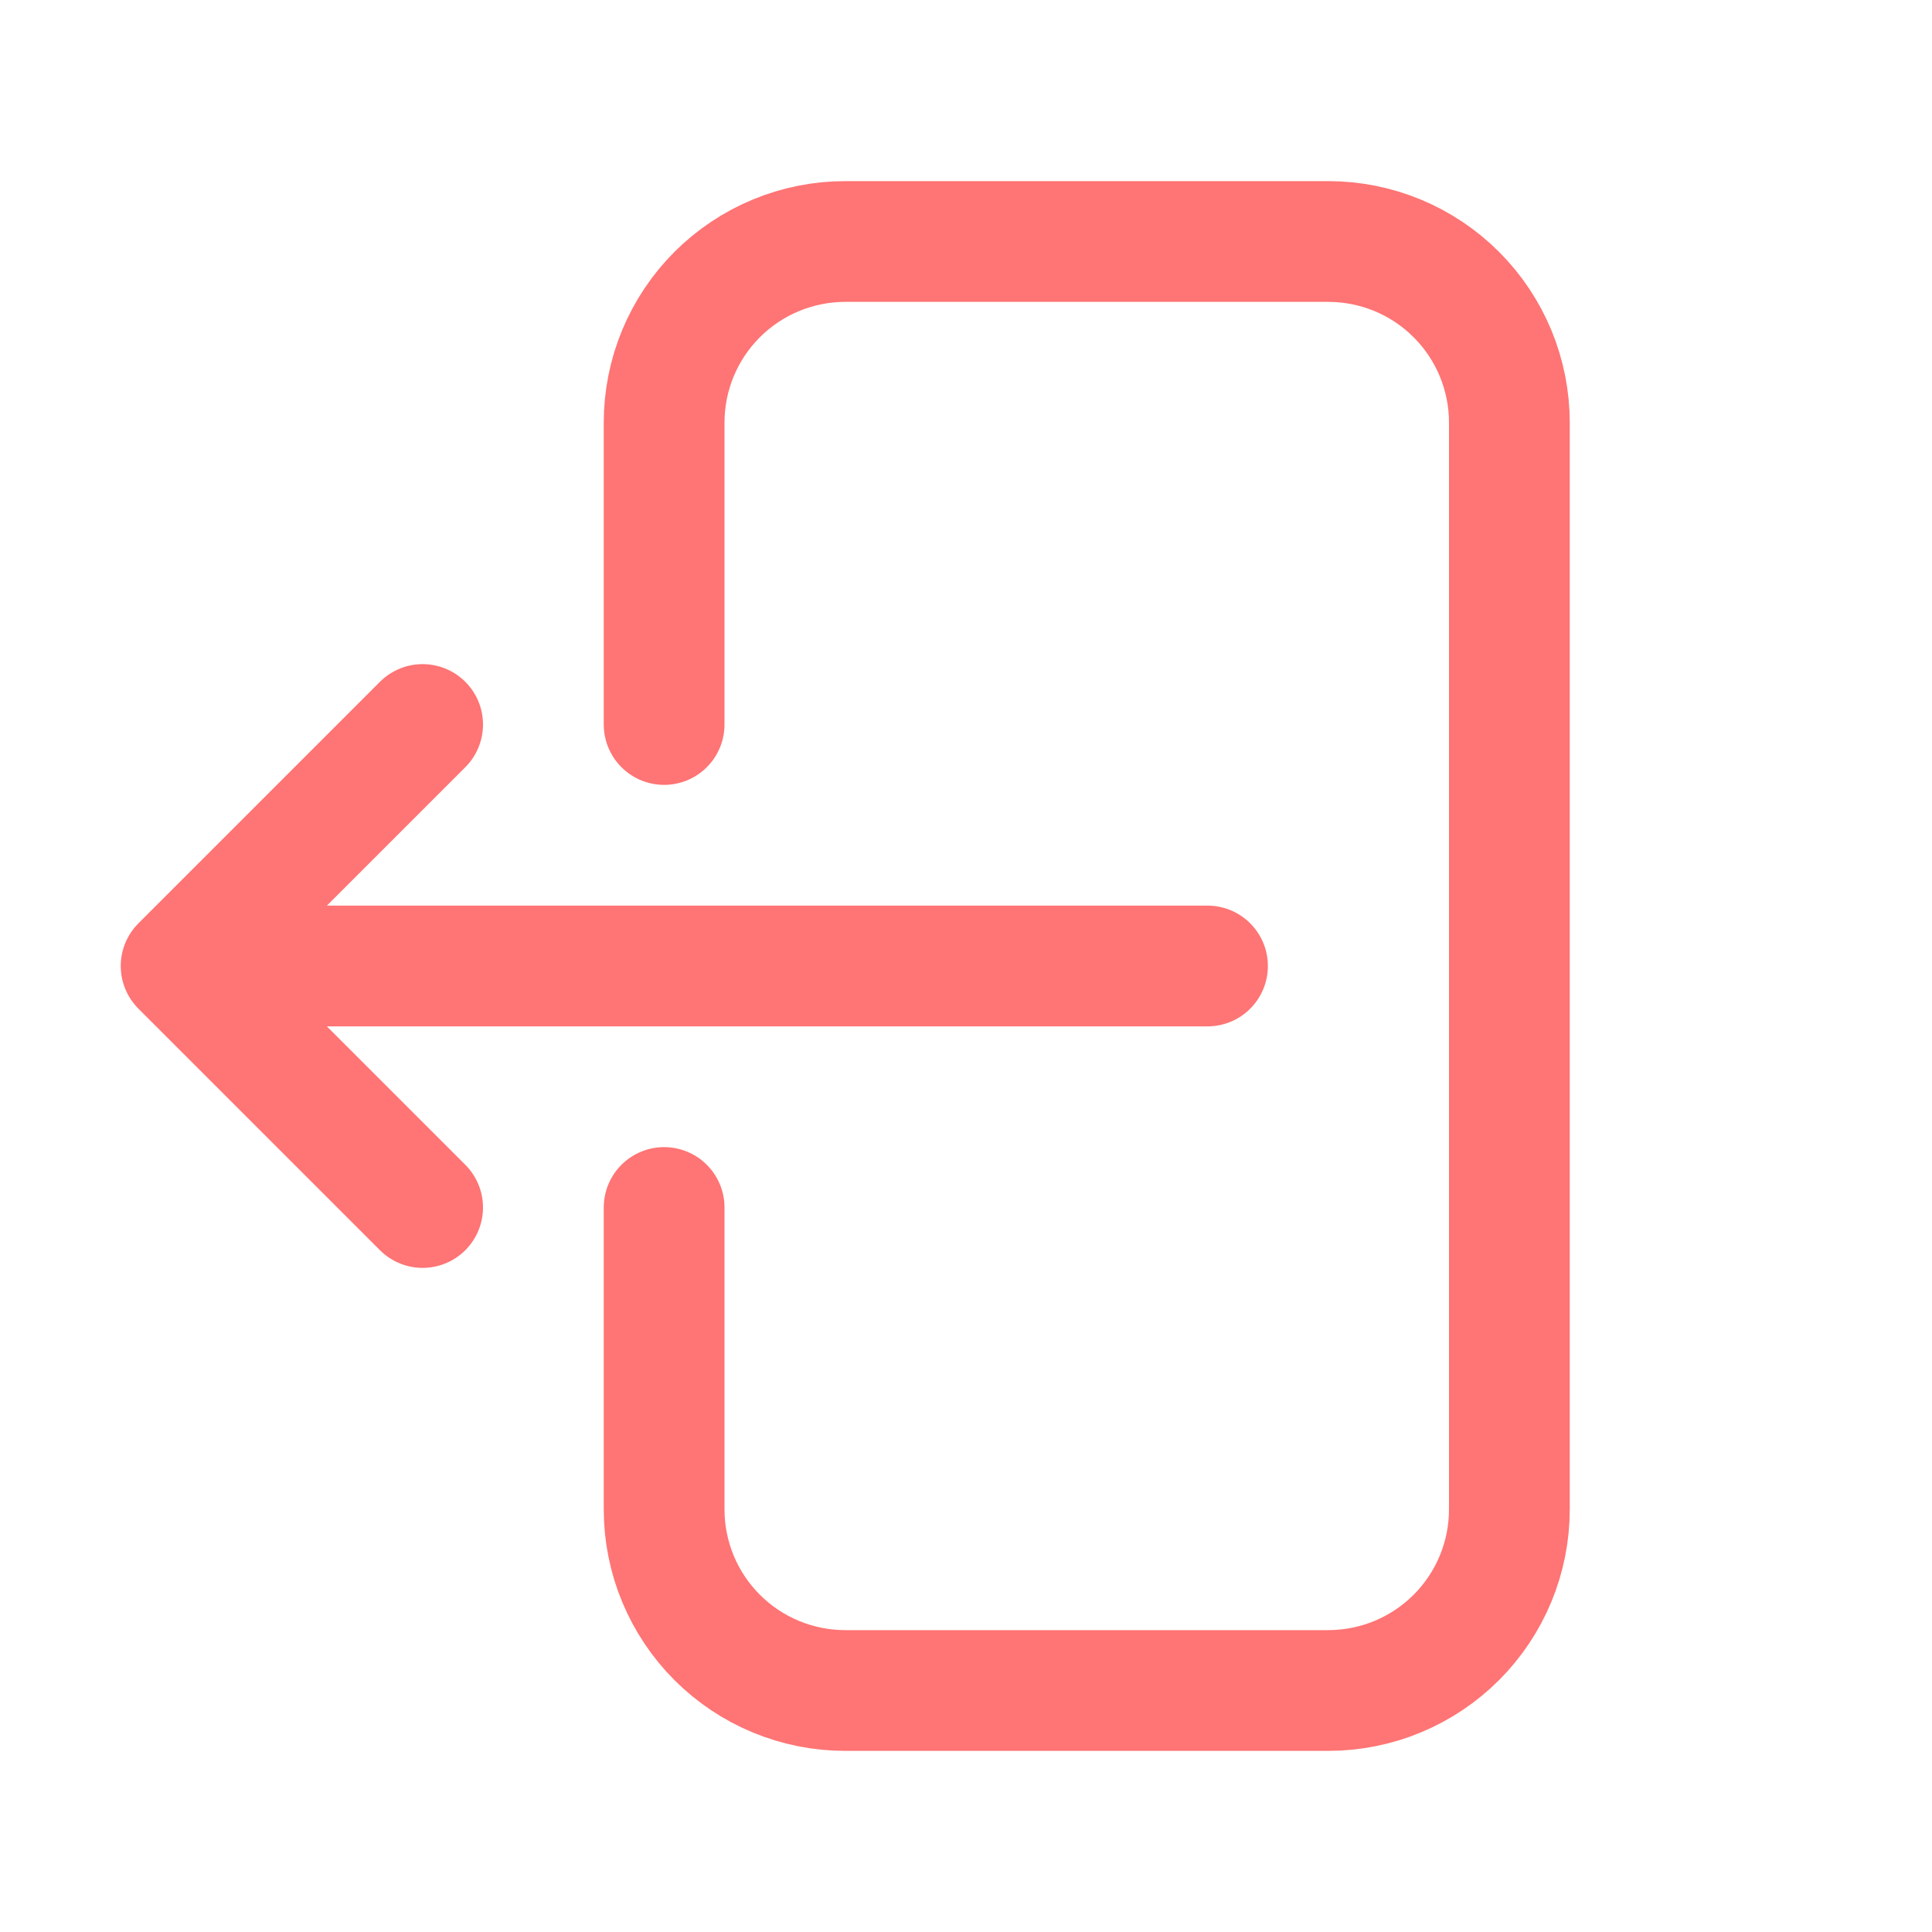
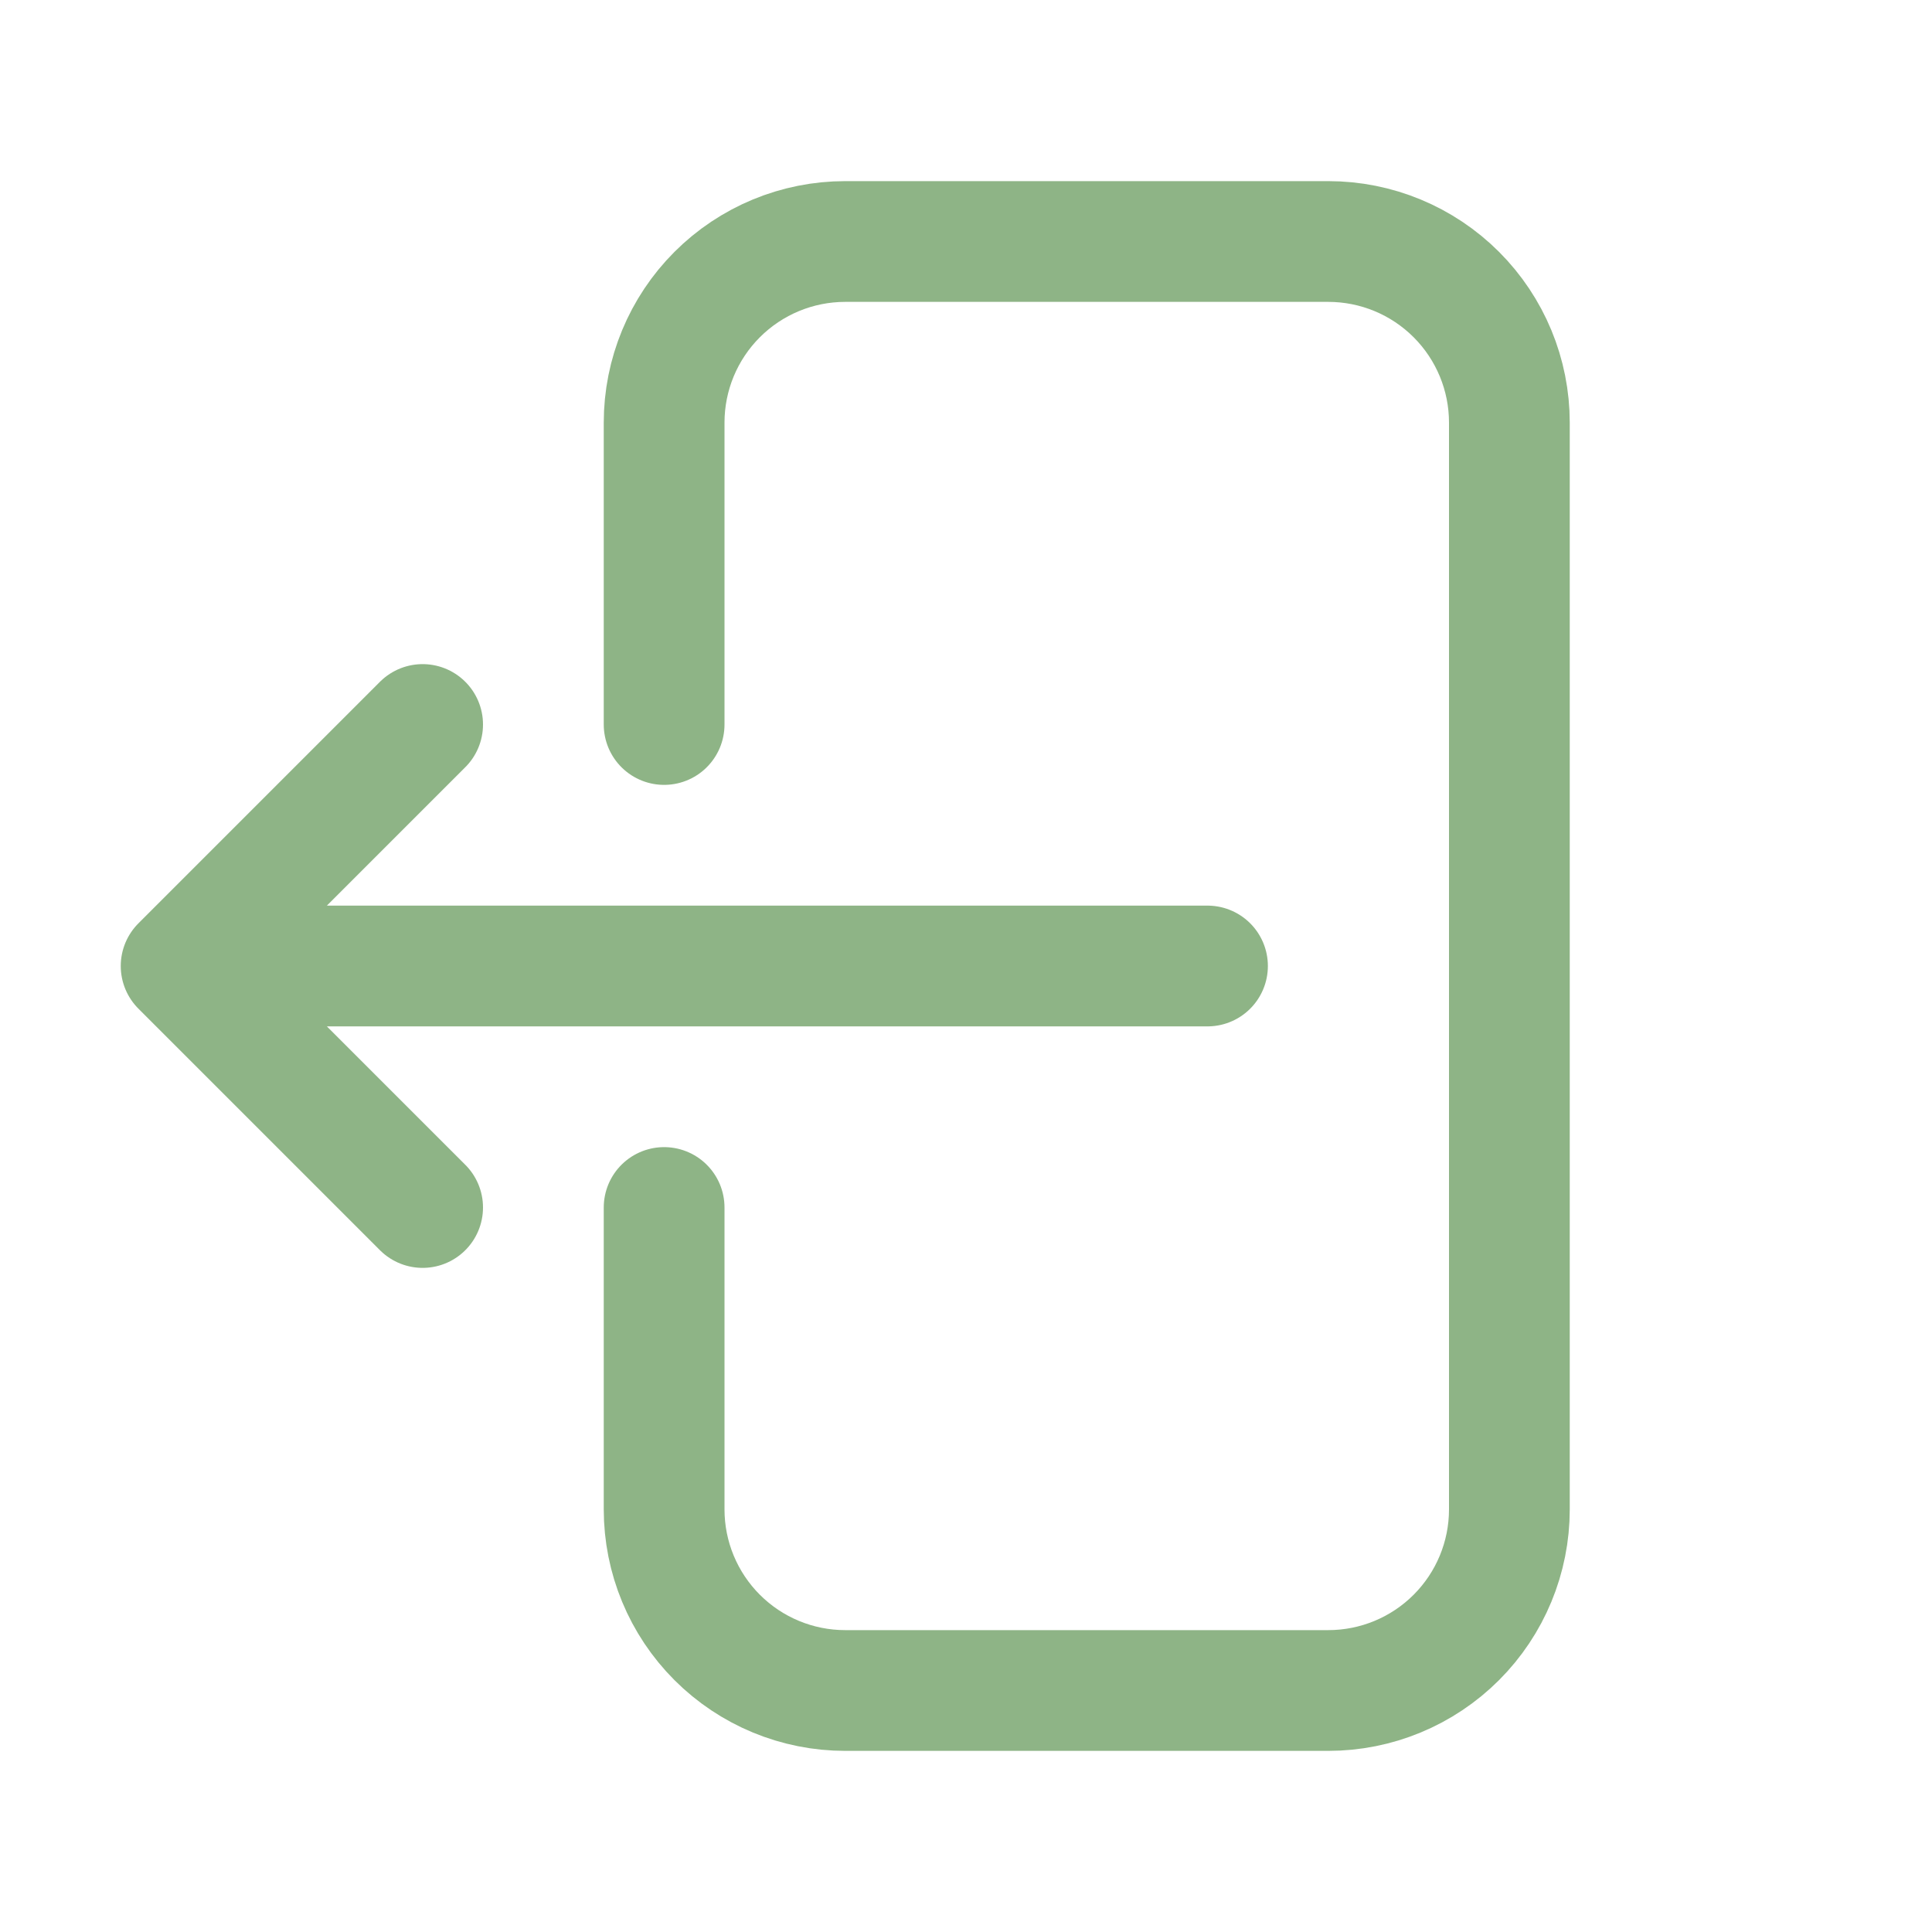
<svg xmlns="http://www.w3.org/2000/svg" width="24" height="24" viewBox="0 0 24 24" fill="none">
-   <path d="M8.25 9V5.25C8.25 4.653 8.487 4.081 8.909 3.659C9.331 3.237 9.903 3 10.5 3H16.5C17.097 3 17.669 3.237 18.091 3.659C18.513 4.081 18.75 4.653 18.75 5.25V18.75C18.75 19.347 18.513 19.919 18.091 20.341C17.669 20.763 17.097 21 16.5 21H10.5C9.903 21 9.331 20.763 8.909 20.341C8.487 19.919 8.25 19.347 8.25 18.75V15M5.25 15L2.25 12M2.25 12L5.25 9M2.25 12H15" stroke="#FF7474" stroke-width="1.5" stroke-linecap="round" stroke-linejoin="round" />
+   <path d="M8.25 9V5.25C8.25 4.653 8.487 4.081 8.909 3.659C9.331 3.237 9.903 3 10.5 3H16.5C17.097 3 17.669 3.237 18.091 3.659C18.513 4.081 18.75 4.653 18.75 5.25V18.75C18.75 19.347 18.513 19.919 18.091 20.341C17.669 20.763 17.097 21 16.5 21H10.5C9.903 21 9.331 20.763 8.909 20.341C8.487 19.919 8.25 19.347 8.25 18.75V15M5.25 15L2.25 12M2.25 12L5.25 9M2.25 12H15" stroke="#8EB486" stroke-width="1.5" stroke-linecap="round" stroke-linejoin="round" />
</svg>
